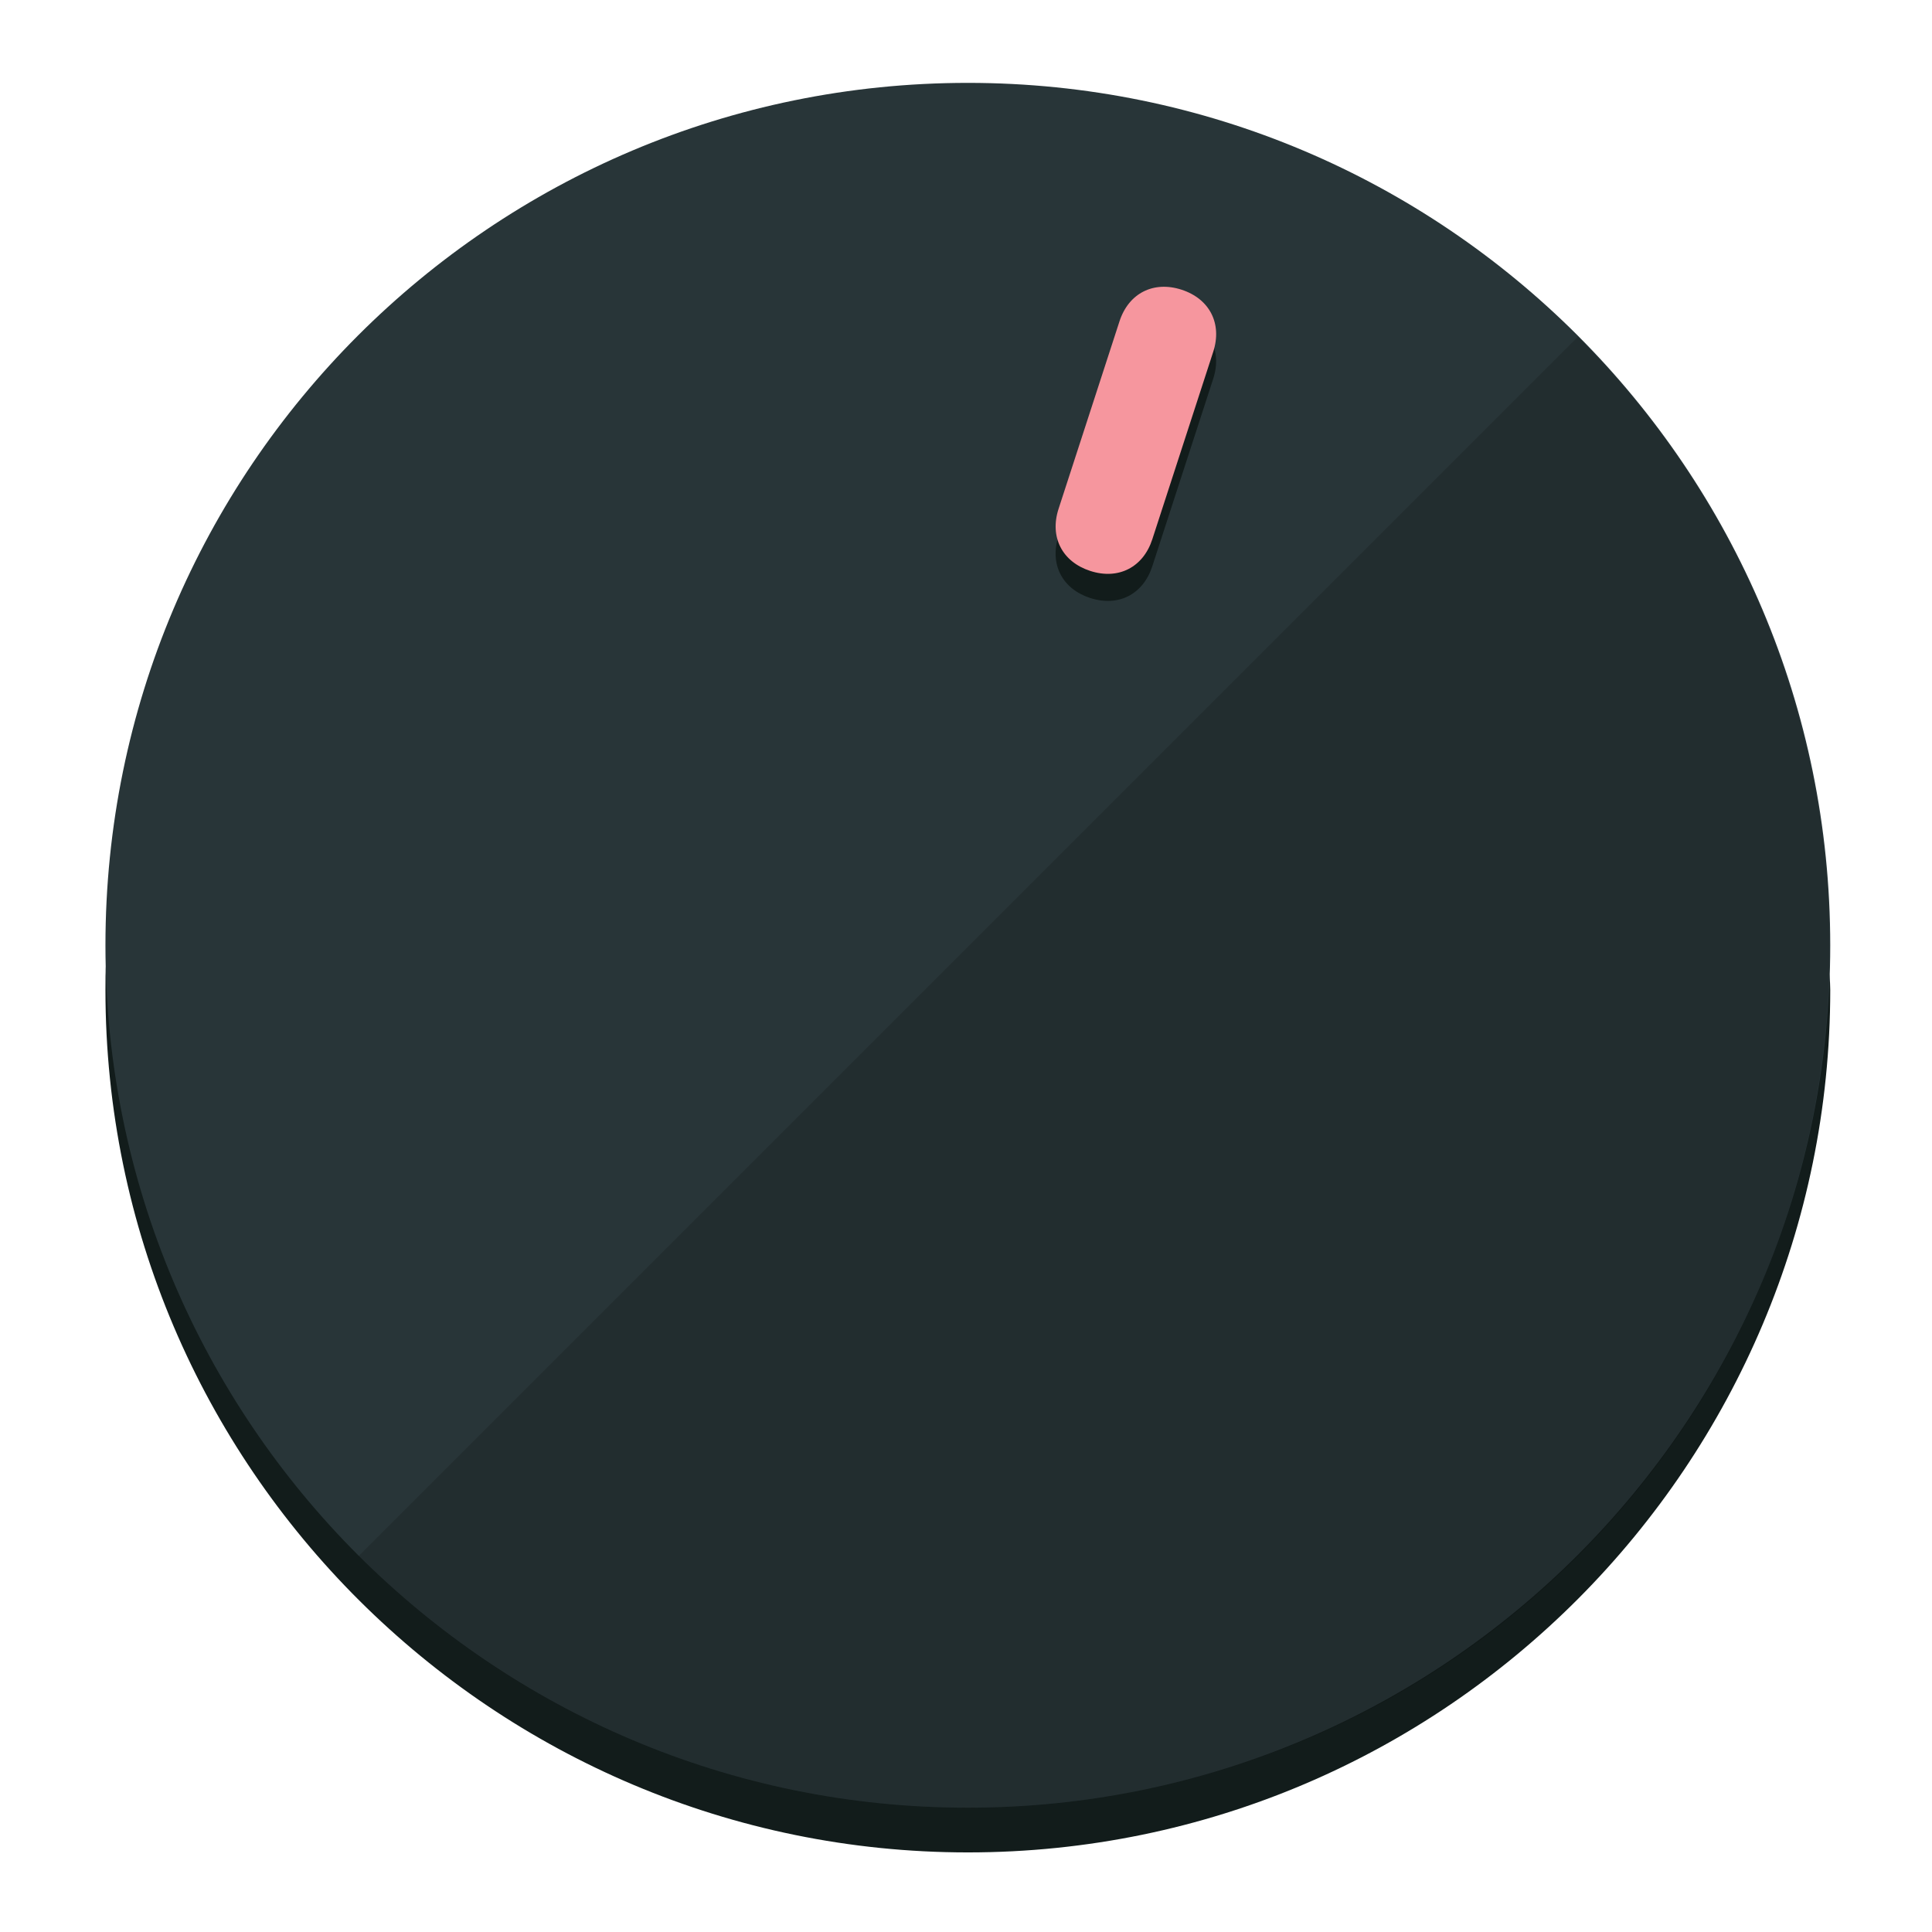
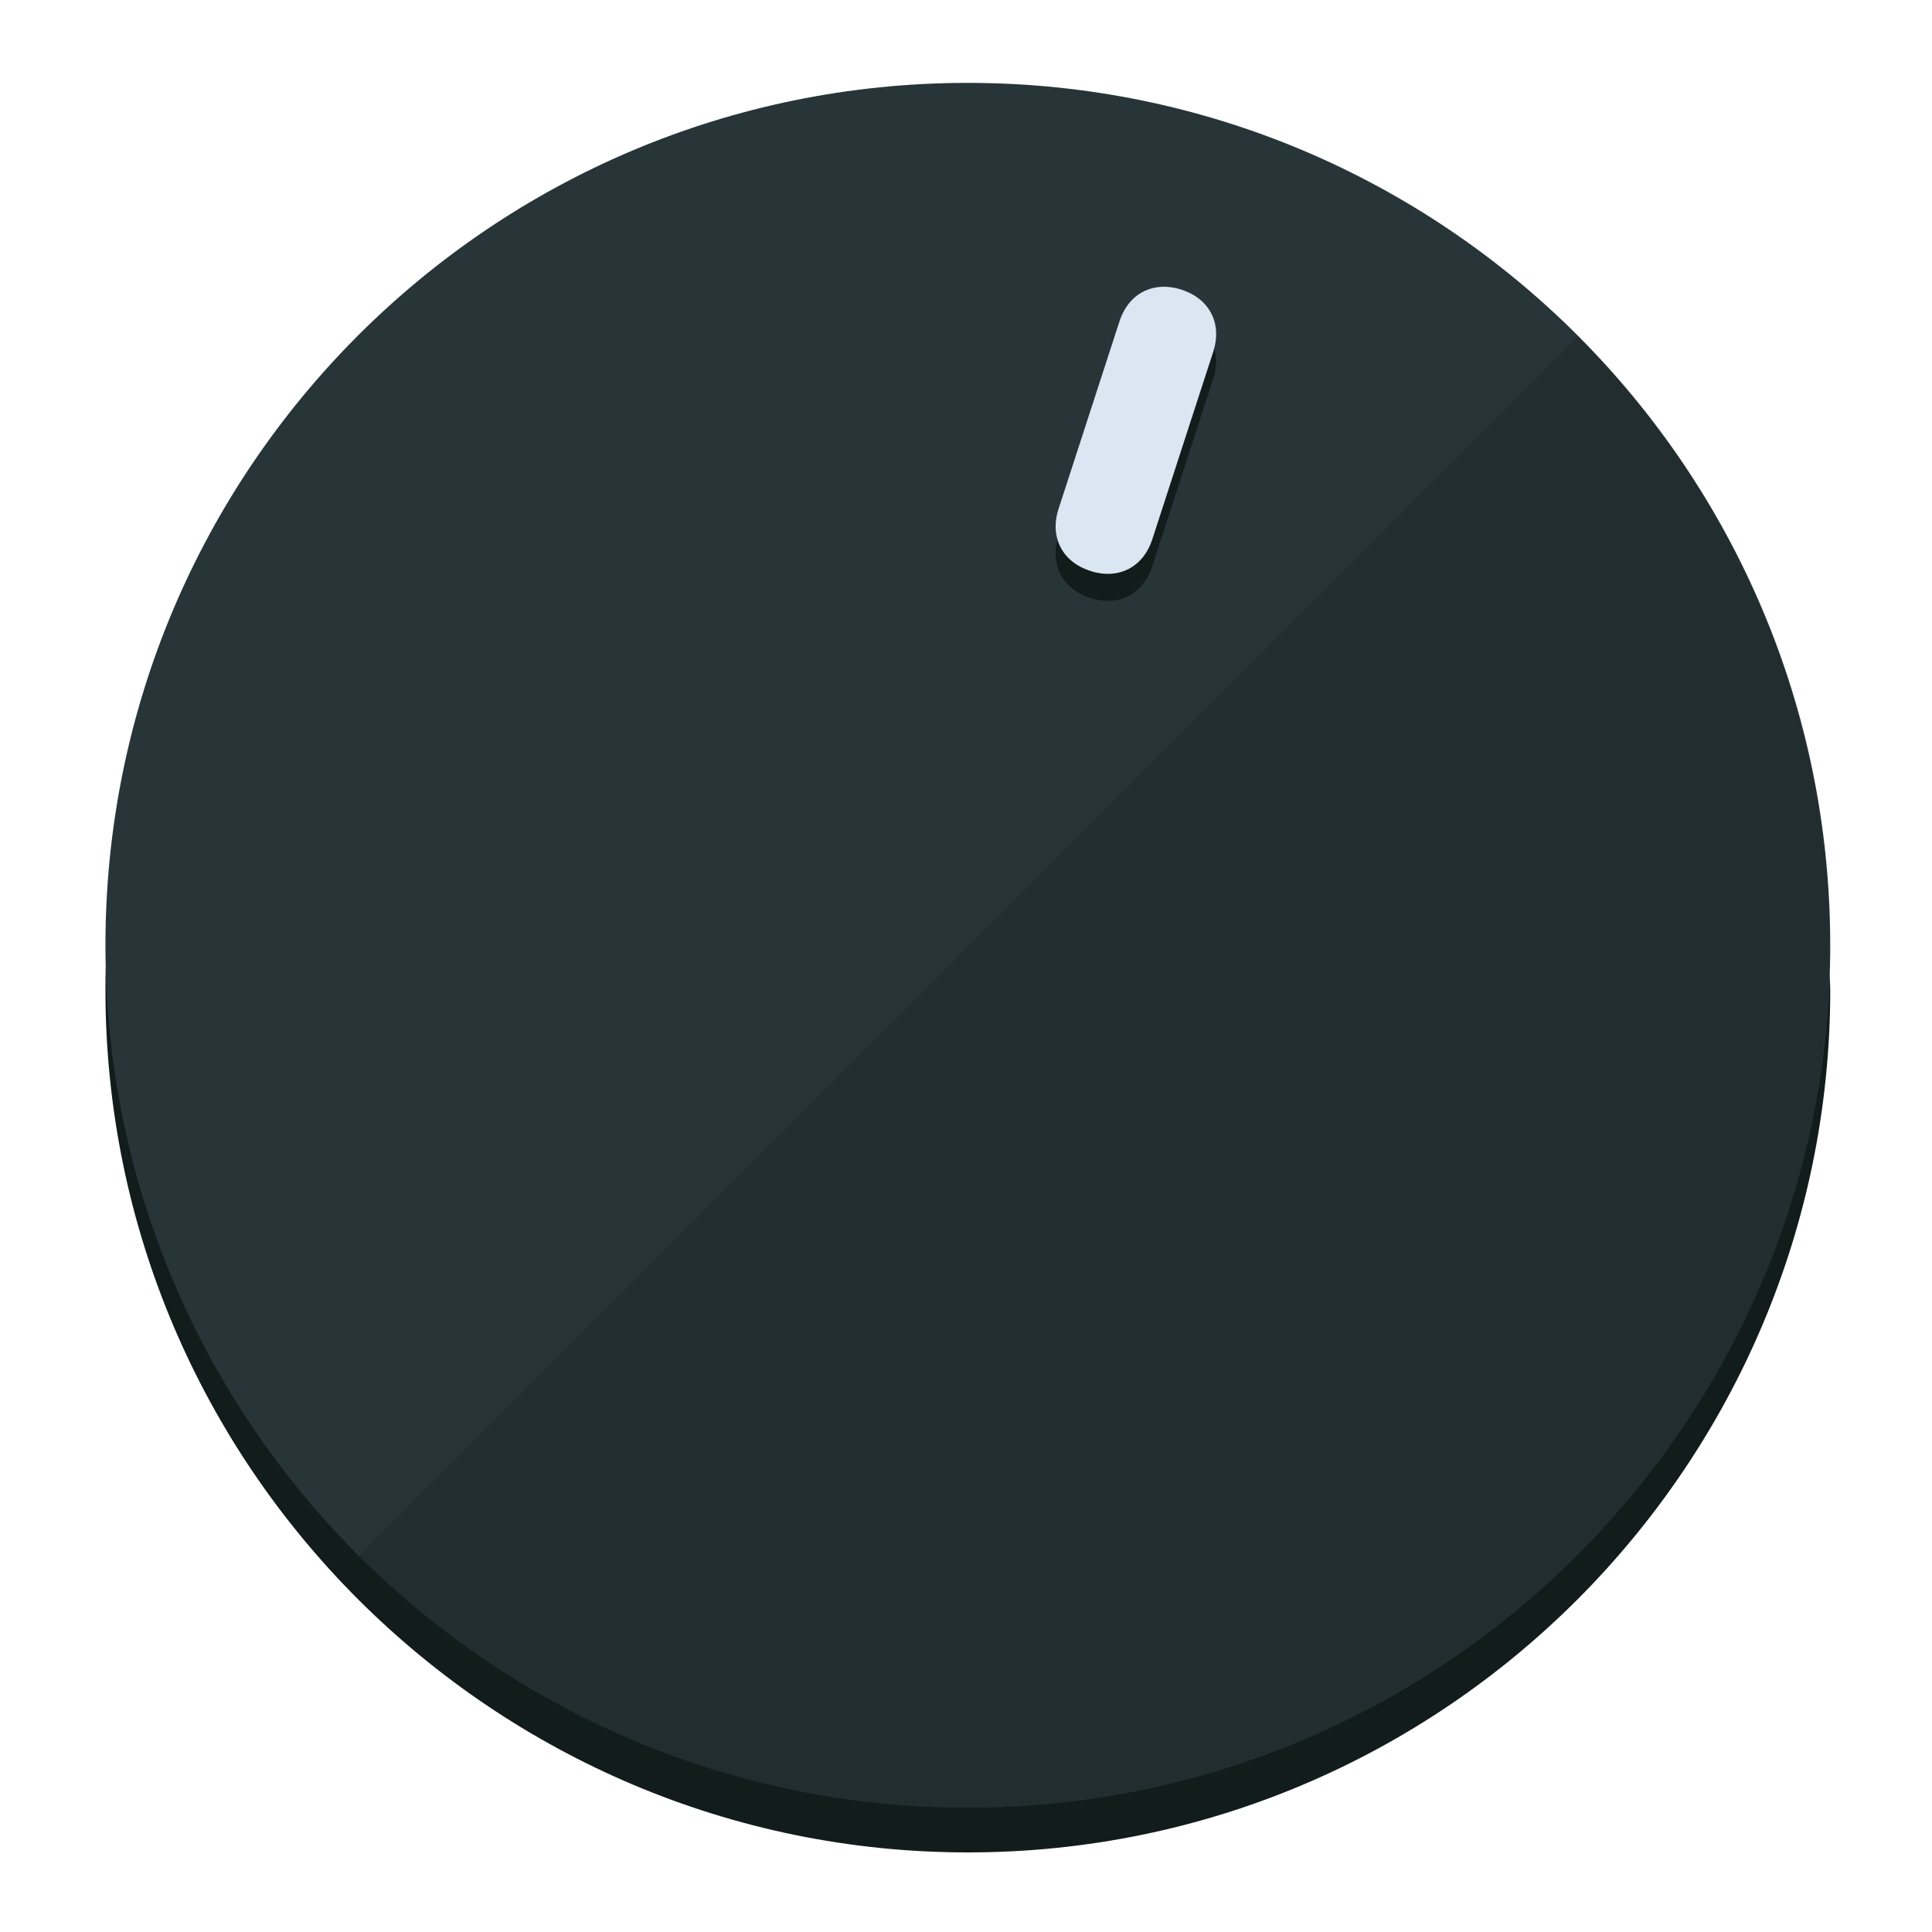
<svg xmlns="http://www.w3.org/2000/svg" height="120px" width="120px" version="1.1" id="Layer_1" viewBox="0 0 496.8 496.8" xml:space="preserve">
  <defs id="defs23" />
  <g id="g3158">
    <path style="display:inline;fill:#121c1b;fill-opacity:1;stroke-width:1.584" d="m 248.875,445.92 c 116.582,0 212.89,-91.238 220.493,-205.286 0,5.069 1.267,8.87 1.267,13.939 0,121.651 -98.842,221.76 -221.76,221.76 -121.651,0 -221.76,-98.842 -221.76,-221.76 0,-5.069 0,-8.87 1.267,-13.939 7.603,114.048 103.91,205.286 220.493,205.286 z" id="path8" />
    <circle style="display:inline;fill:#283538;fill-opacity:1;stroke-width:1.584" cx="248.875" cy="243.071" r="221.76" id="circle12" />
    <path style="display:inline;fill:#000000;fill-opacity:0.154;stroke-width:1.587" d="m 405.744,86.606 c 86.308,86.308 86.308,227.193 0,313.5 -86.308,86.308 -227.193,86.308 -313.5,0" id="path14" />
  </g>
  <g id="g3198">
    <circle style="display:none;fill:#000000;fill-opacity:0;stroke-width:1.584" cx="311.577" cy="154.88" r="221.76" id="circle12-3" transform="rotate(18)" />
    <path style="display:inline;fill:#121c1b;fill-opacity:1;stroke-width:1.584" d="m 296.298,145.631 c -2.35,7.231 -8.737,10.485 -15.968,8.136 v 0 c -7.231,-2.35 -10.485,-8.737 -8.136,-15.968 l 15.663,-48.207 c 2.35,-7.231 8.737,-10.485 15.968,-8.136 v 0 c 7.231,2.349 10.485,8.737 8.136,15.968 z" id="path3789" />
-     <path style="display:inline;fill:#F6969E;stroke-width:1.584" d="m 296.308,138.672 c -2.35,7.231 -8.737,10.485 -15.968,8.136 v 0 c -7.231,-2.349 -10.485,-8.737 -8.136,-15.968 l 15.663,-48.207 c 2.35,-7.231 8.737,-10.485 15.968,-8.136 v 0 c 7.231,2.35 10.485,8.737 8.136,15.968 z" id="path915" />
+     <path style="display:inline;fill:#DAE6F2;stroke-width:1.584" d="m 296.308,138.672 c -2.35,7.231 -8.737,10.485 -15.968,8.136 v 0 c -7.231,-2.349 -10.485,-8.737 -8.136,-15.968 l 15.663,-48.207 c 2.35,-7.231 8.737,-10.485 15.968,-8.136 v 0 c 7.231,2.35 10.485,8.737 8.136,15.968 z" id="path915" />
  </g>
</svg>
